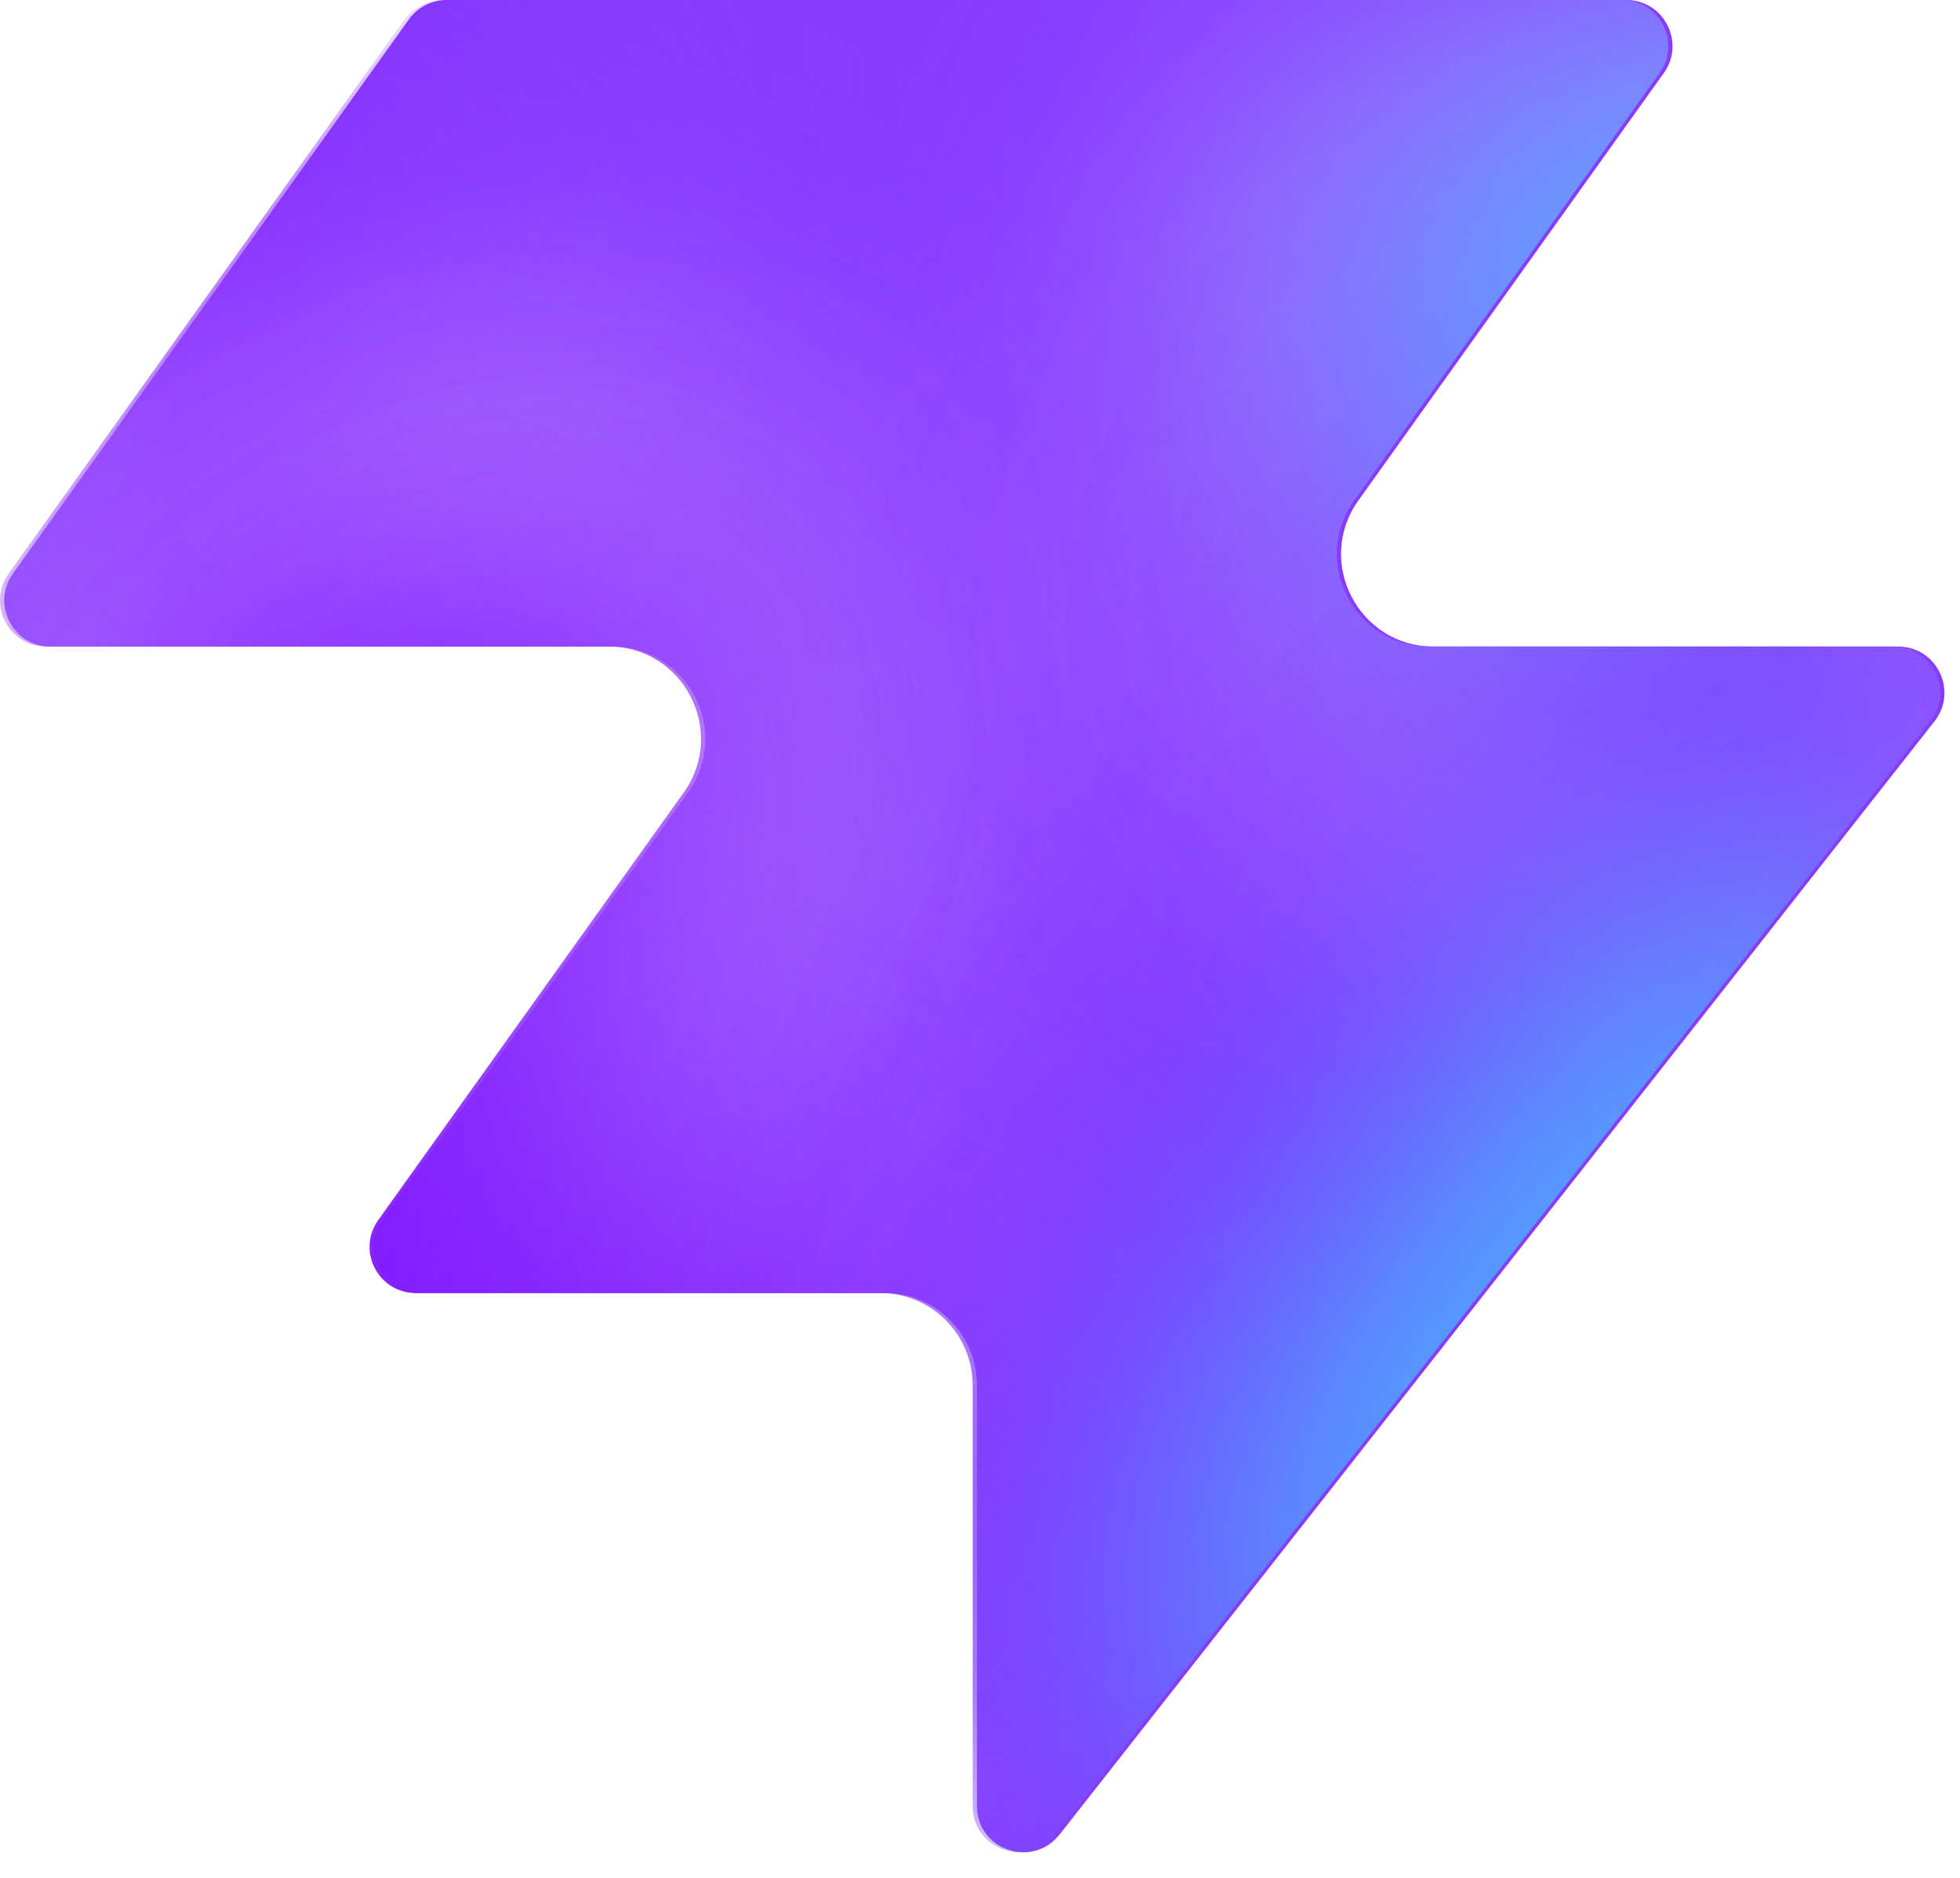
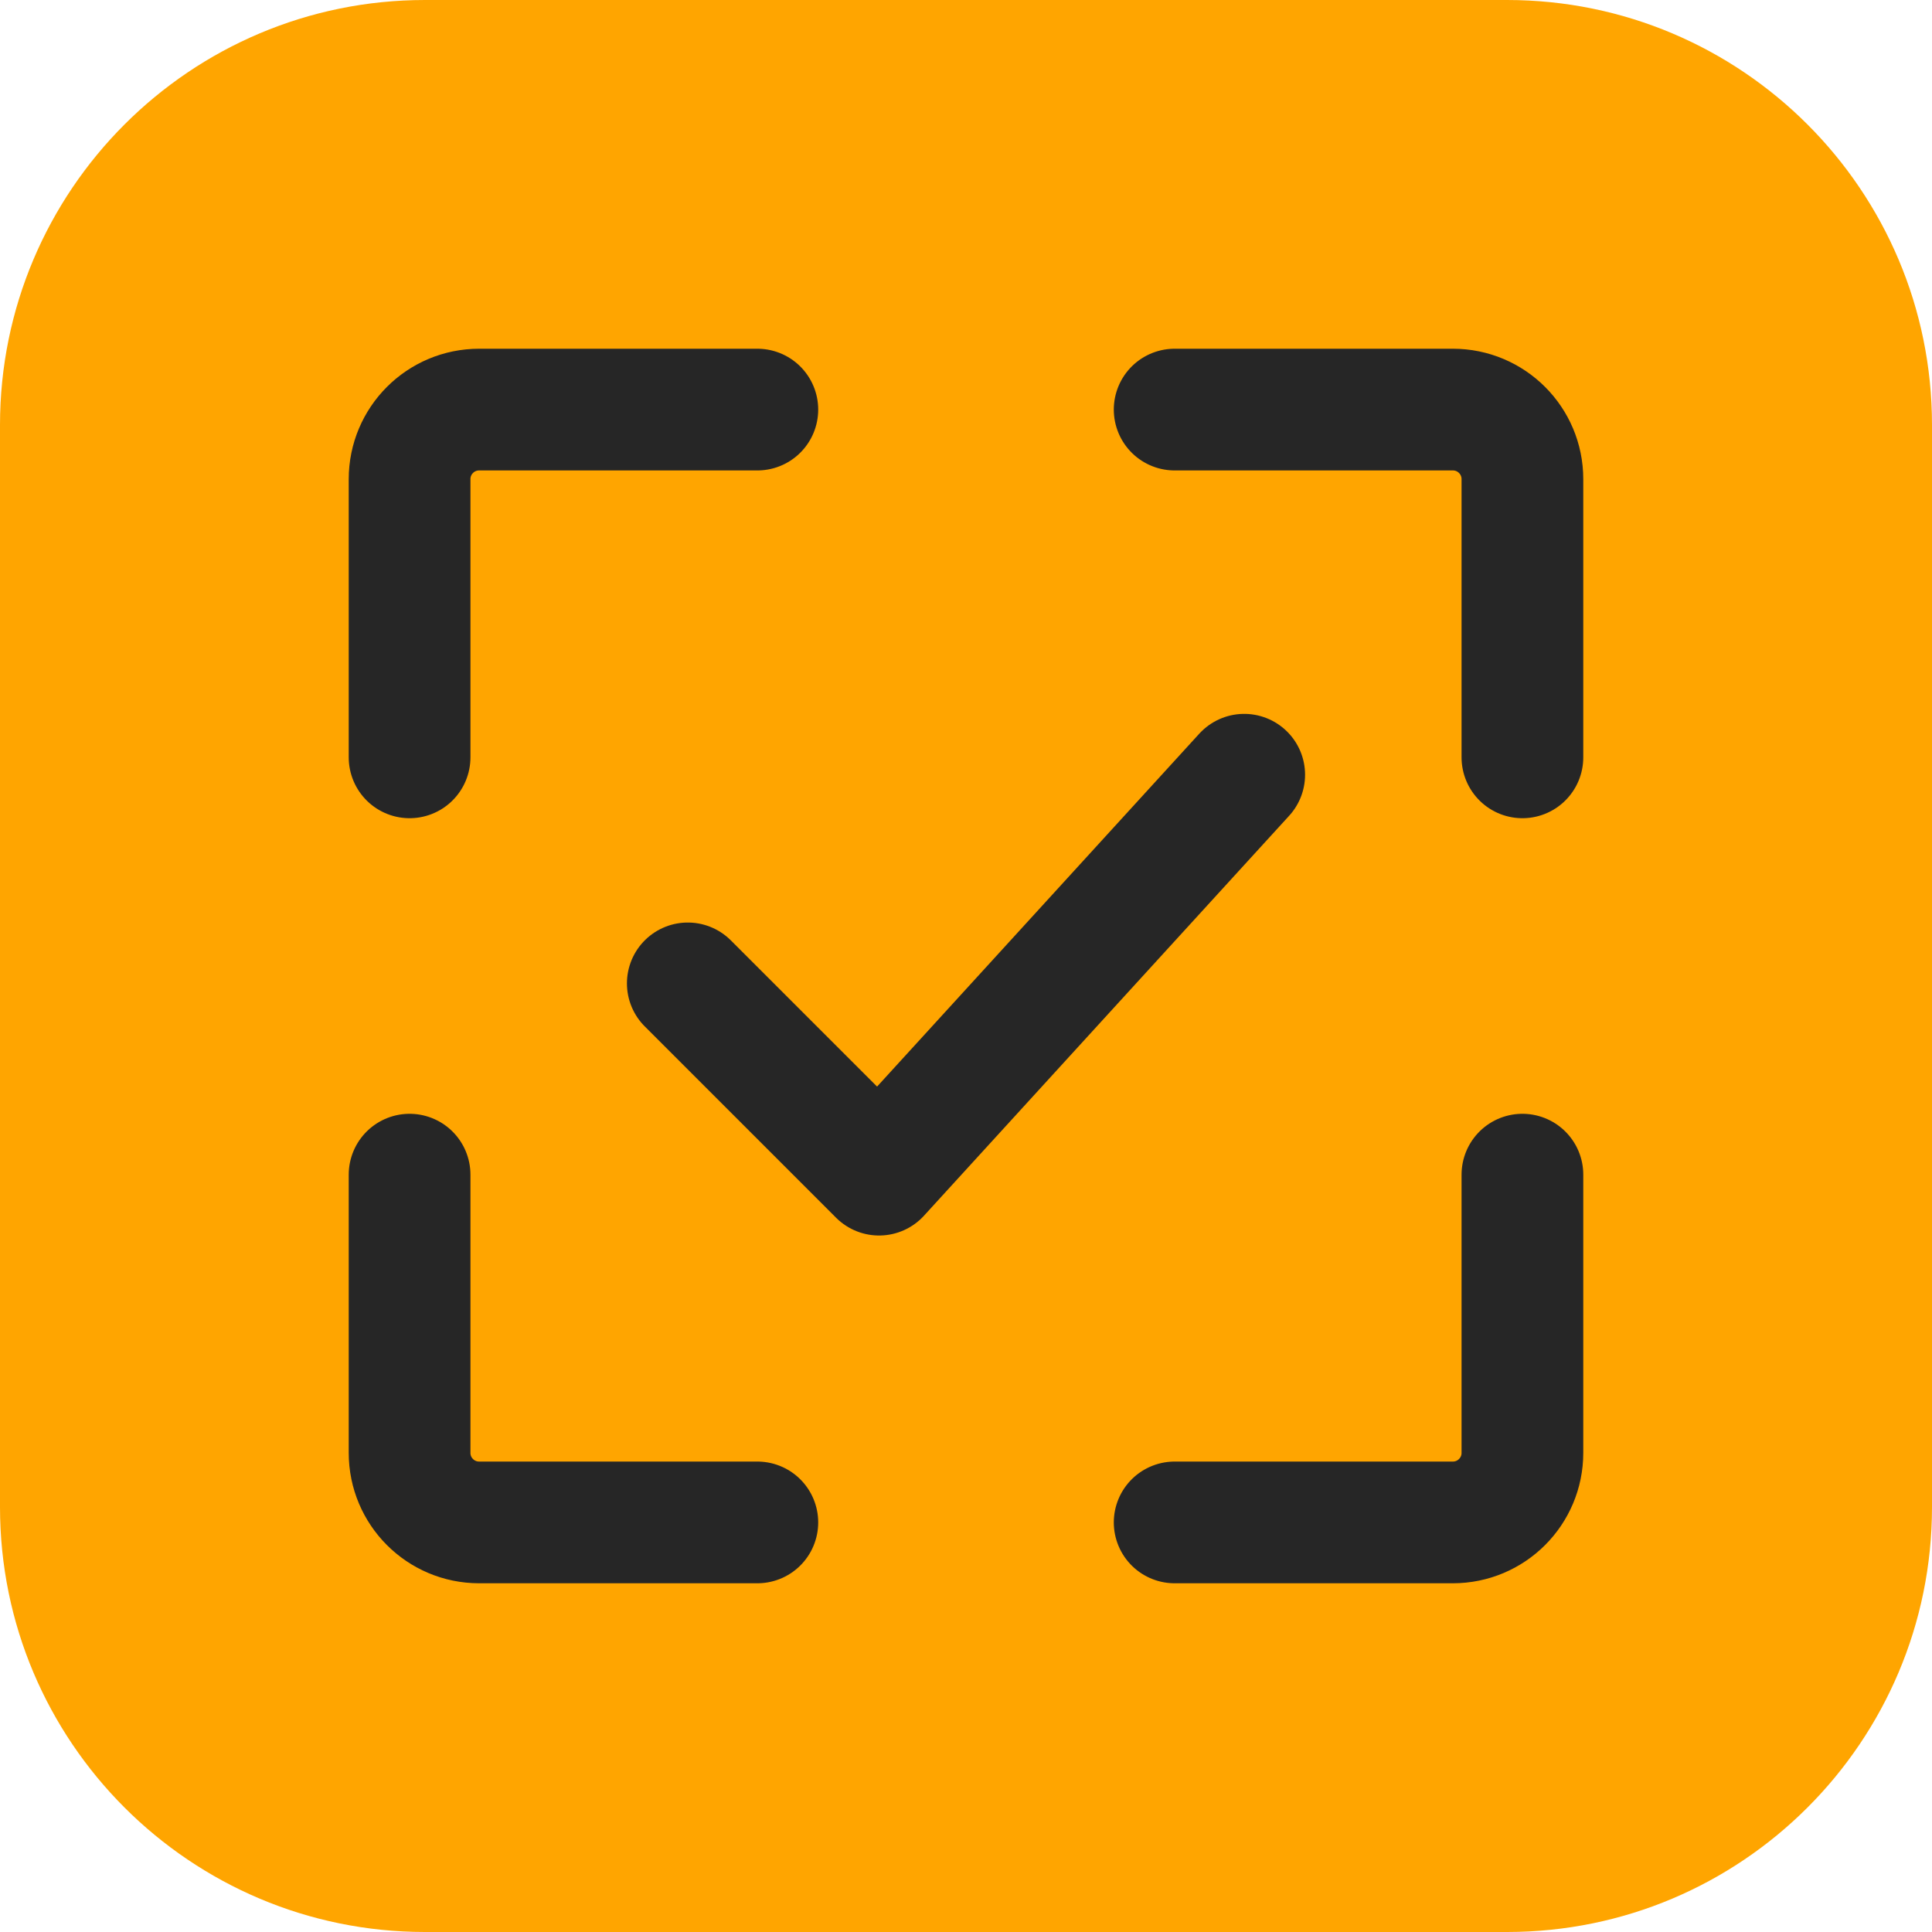
- <svg xmlns="http://www.w3.org/2000/svg" width="48" height="46" fill="none" viewBox="0 0 48 46">
-   <path fill="#863bff" d="M25.946 44.938c-.664.845-2.021.375-2.021-.698V33.937a2.26 2.26 0 0 0-2.262-2.262H10.287c-.92 0-1.456-1.04-.92-1.788l7.48-10.471c1.07-1.497 0-3.578-1.842-3.578H1.237c-.92 0-1.456-1.04-.92-1.788L10.013.474c.214-.297.556-.474.92-.474h28.894c.92 0 1.456 1.04.92 1.788l-7.48 10.471c-1.07 1.498 0 3.579 1.842 3.579h11.377c.943 0 1.473 1.088.89 1.83L25.947 44.94z" style="fill:#863bff;fill:color(display-p3 .525 .23 1);fill-opacity:1" />
-   <mask id="a" width="48" height="46" x="0" y="0" maskUnits="userSpaceOnUse" style="mask-type:alpha">
-     <path fill="#000" d="M25.842 44.938c-.664.844-2.021.375-2.021-.698V33.937a2.26 2.26 0 0 0-2.262-2.262H10.183c-.92 0-1.456-1.04-.92-1.788l7.48-10.471c1.07-1.498 0-3.579-1.842-3.579H1.133c-.92 0-1.456-1.04-.92-1.787L9.91.473c.214-.297.556-.474.92-.474h28.894c.92 0 1.456 1.04.92 1.788l-7.48 10.471c-1.07 1.498 0 3.578 1.842 3.578h11.377c.943 0 1.473 1.088.89 1.832L25.843 44.94z" style="fill:#000;fill-opacity:1" />
-   </mask>
-   <g mask="url(#a)">
-     <g filter="url(#b)">
-       <ellipse cx="5.508" cy="14.704" fill="#ede6ff" rx="5.508" ry="14.704" style="fill:#ede6ff;fill:color(display-p3 .927 .903 1);fill-opacity:1" transform="matrix(.00324 1 1 -.00324 -4.47 31.516)" />
-     </g>
-     <g filter="url(#c)">
-       <ellipse cx="10.399" cy="29.851" fill="#ede6ff" rx="10.399" ry="29.851" style="fill:#ede6ff;fill:color(display-p3 .927 .903 1);fill-opacity:1" transform="matrix(.00324 1 1 -.00324 -39.328 7.883)" />
-     </g>
-     <g filter="url(#d)">
-       <ellipse cx="5.508" cy="30.487" fill="#7e14ff" rx="5.508" ry="30.487" style="fill:#7e14ff;fill:color(display-p3 .492 .077 1);fill-opacity:1" transform="rotate(89.814 -25.913 -14.639)scale(1 -1)" />
-     </g>
-     <g filter="url(#e)">
-       <ellipse cx="5.508" cy="30.599" fill="#7e14ff" rx="5.508" ry="30.599" style="fill:#7e14ff;fill:color(display-p3 .492 .077 1);fill-opacity:1" transform="rotate(89.814 -32.644 -3.334)scale(1 -1)" />
-     </g>
-     <g filter="url(#f)">
-       <ellipse cx="5.508" cy="30.599" fill="#7e14ff" rx="5.508" ry="30.599" style="fill:#7e14ff;fill:color(display-p3 .492 .077 1);fill-opacity:1" transform="matrix(.00324 1 1 -.00324 -34.34 30.47)" />
-     </g>
-     <g filter="url(#g)">
-       <ellipse cx="14.072" cy="22.078" fill="#ede6ff" rx="14.072" ry="22.078" style="fill:#ede6ff;fill:color(display-p3 .927 .903 1);fill-opacity:1" transform="rotate(93.35 24.506 48.493)scale(-1 1)" />
-     </g>
-     <g filter="url(#h)">
-       <ellipse cx="3.47" cy="21.501" fill="#7e14ff" rx="3.47" ry="21.501" style="fill:#7e14ff;fill:color(display-p3 .492 .077 1);fill-opacity:1" transform="rotate(89.009 28.708 47.59)scale(-1 1)" />
-     </g>
-     <g filter="url(#i)">
-       <ellipse cx="3.47" cy="21.501" fill="#7e14ff" rx="3.47" ry="21.501" style="fill:#7e14ff;fill:color(display-p3 .492 .077 1);fill-opacity:1" transform="rotate(89.009 28.708 47.59)scale(-1 1)" />
-     </g>
-     <g filter="url(#j)">
-       <ellipse cx=".387" cy="8.972" fill="#7e14ff" rx="4.407" ry="29.108" style="fill:#7e14ff;fill:color(display-p3 .492 .077 1);fill-opacity:1" transform="rotate(39.51 .387 8.972)" />
-     </g>
-     <g filter="url(#k)">
-       <ellipse cx="47.523" cy="-6.092" fill="#7e14ff" rx="4.407" ry="29.108" style="fill:#7e14ff;fill:color(display-p3 .492 .077 1);fill-opacity:1" transform="rotate(37.892 47.523 -6.092)" />
-     </g>
-     <g filter="url(#l)">
-       <ellipse cx="41.412" cy="6.333" fill="#47bfff" rx="5.971" ry="9.665" style="fill:#47bfff;fill:color(display-p3 .28 .748 1);fill-opacity:1" transform="rotate(37.892 41.412 6.333)" />
-     </g>
-     <g filter="url(#m)">
-       <ellipse cx="-1.879" cy="38.332" fill="#7e14ff" rx="4.407" ry="29.108" style="fill:#7e14ff;fill:color(display-p3 .492 .077 1);fill-opacity:1" transform="rotate(37.892 -1.88 38.332)" />
-     </g>
-     <g filter="url(#n)">
-       <ellipse cx="-1.879" cy="38.332" fill="#7e14ff" rx="4.407" ry="29.108" style="fill:#7e14ff;fill:color(display-p3 .492 .077 1);fill-opacity:1" transform="rotate(37.892 -1.88 38.332)" />
-     </g>
-     <g filter="url(#o)">
-       <ellipse cx="35.651" cy="29.907" fill="#7e14ff" rx="4.407" ry="29.108" style="fill:#7e14ff;fill:color(display-p3 .492 .077 1);fill-opacity:1" transform="rotate(37.892 35.651 29.907)" />
-     </g>
-     <g filter="url(#p)">
-       <ellipse cx="38.418" cy="32.4" fill="#47bfff" rx="5.971" ry="15.297" style="fill:#47bfff;fill:color(display-p3 .28 .748 1);fill-opacity:1" transform="rotate(37.892 38.418 32.4)" />
+ <svg xmlns="http://www.w3.org/2000/svg" width="64" height="64" viewBox="0 0 100 100">
+   <rect width="100" height="100" rx="22" fill="#FFA500" />
+   <g transform="translate(5.0 5.0) scale(0.9)">
+     <g fill="none" stroke="#262626" stroke-width="7" stroke-linecap="round" stroke-linejoin="round">
+       <path d="M18 38V22a4 4 0 0 1 4-4h16" />
+       <path d="M62 18h16a4 4 0 0 1 4 4v16" />
+       <path d="M82 62v16a4 4 0 0 1-4 4H62" />
+       <path d="M38 82H22a4 4 0 0 1-4-4V62" />
+       <path d="M34 51l11 11 21-23" />
    </g>
  </g>
-   <defs>
-     <filter id="b" width="60.045" height="41.654" x="-19.77" y="16.149" color-interpolation-filters="sRGB" filterUnits="userSpaceOnUse">
-       <feFlood flood-opacity="0" result="BackgroundImageFix" />
-       <feBlend in="SourceGraphic" in2="BackgroundImageFix" result="shape" />
-       <feGaussianBlur result="effect1_foregroundBlur_2002_17158" stdDeviation="7.659" />
-     </filter>
-     <filter id="c" width="90.34" height="51.437" x="-54.613" y="-7.533" color-interpolation-filters="sRGB" filterUnits="userSpaceOnUse">
-       <feFlood flood-opacity="0" result="BackgroundImageFix" />
-       <feBlend in="SourceGraphic" in2="BackgroundImageFix" result="shape" />
-       <feGaussianBlur result="effect1_foregroundBlur_2002_17158" stdDeviation="7.659" />
-     </filter>
-     <filter id="d" width="79.355" height="29.4" x="-49.64" y="2.03" color-interpolation-filters="sRGB" filterUnits="userSpaceOnUse">
-       <feFlood flood-opacity="0" result="BackgroundImageFix" />
-       <feBlend in="SourceGraphic" in2="BackgroundImageFix" result="shape" />
-       <feGaussianBlur result="effect1_foregroundBlur_2002_17158" stdDeviation="4.596" />
-     </filter>
-     <filter id="e" width="79.579" height="29.4" x="-45.045" y="20.029" color-interpolation-filters="sRGB" filterUnits="userSpaceOnUse">
-       <feFlood flood-opacity="0" result="BackgroundImageFix" />
-       <feBlend in="SourceGraphic" in2="BackgroundImageFix" result="shape" />
-       <feGaussianBlur result="effect1_foregroundBlur_2002_17158" stdDeviation="4.596" />
-     </filter>
-     <filter id="f" width="79.579" height="29.4" x="-43.513" y="21.178" color-interpolation-filters="sRGB" filterUnits="userSpaceOnUse">
-       <feFlood flood-opacity="0" result="BackgroundImageFix" />
-       <feBlend in="SourceGraphic" in2="BackgroundImageFix" result="shape" />
-       <feGaussianBlur result="effect1_foregroundBlur_2002_17158" stdDeviation="4.596" />
-     </filter>
-     <filter id="g" width="74.749" height="58.852" x="15.756" y="-17.901" color-interpolation-filters="sRGB" filterUnits="userSpaceOnUse">
-       <feFlood flood-opacity="0" result="BackgroundImageFix" />
-       <feBlend in="SourceGraphic" in2="BackgroundImageFix" result="shape" />
-       <feGaussianBlur result="effect1_foregroundBlur_2002_17158" stdDeviation="7.659" />
-     </filter>
-     <filter id="h" width="61.377" height="25.362" x="23.548" y="2.284" color-interpolation-filters="sRGB" filterUnits="userSpaceOnUse">
-       <feFlood flood-opacity="0" result="BackgroundImageFix" />
-       <feBlend in="SourceGraphic" in2="BackgroundImageFix" result="shape" />
-       <feGaussianBlur result="effect1_foregroundBlur_2002_17158" stdDeviation="4.596" />
-     </filter>
-     <filter id="i" width="61.377" height="25.362" x="23.548" y="2.284" color-interpolation-filters="sRGB" filterUnits="userSpaceOnUse">
-       <feFlood flood-opacity="0" result="BackgroundImageFix" />
-       <feBlend in="SourceGraphic" in2="BackgroundImageFix" result="shape" />
-       <feGaussianBlur result="effect1_foregroundBlur_2002_17158" stdDeviation="4.596" />
-     </filter>
-     <filter id="j" width="56.045" height="63.649" x="-27.636" y="-22.853" color-interpolation-filters="sRGB" filterUnits="userSpaceOnUse">
-       <feFlood flood-opacity="0" result="BackgroundImageFix" />
-       <feBlend in="SourceGraphic" in2="BackgroundImageFix" result="shape" />
-       <feGaussianBlur result="effect1_foregroundBlur_2002_17158" stdDeviation="4.596" />
-     </filter>
-     <filter id="k" width="54.814" height="64.646" x="20.116" y="-38.415" color-interpolation-filters="sRGB" filterUnits="userSpaceOnUse">
-       <feFlood flood-opacity="0" result="BackgroundImageFix" />
-       <feBlend in="SourceGraphic" in2="BackgroundImageFix" result="shape" />
-       <feGaussianBlur result="effect1_foregroundBlur_2002_17158" stdDeviation="4.596" />
-     </filter>
-     <filter id="l" width="33.541" height="35.313" x="24.641" y="-11.323" color-interpolation-filters="sRGB" filterUnits="userSpaceOnUse">
-       <feFlood flood-opacity="0" result="BackgroundImageFix" />
-       <feBlend in="SourceGraphic" in2="BackgroundImageFix" result="shape" />
-       <feGaussianBlur result="effect1_foregroundBlur_2002_17158" stdDeviation="4.596" />
-     </filter>
-     <filter id="m" width="54.814" height="64.646" x="-29.286" y="6.009" color-interpolation-filters="sRGB" filterUnits="userSpaceOnUse">
-       <feFlood flood-opacity="0" result="BackgroundImageFix" />
-       <feBlend in="SourceGraphic" in2="BackgroundImageFix" result="shape" />
-       <feGaussianBlur result="effect1_foregroundBlur_2002_17158" stdDeviation="4.596" />
-     </filter>
-     <filter id="n" width="54.814" height="64.646" x="-29.286" y="6.009" color-interpolation-filters="sRGB" filterUnits="userSpaceOnUse">
-       <feFlood flood-opacity="0" result="BackgroundImageFix" />
-       <feBlend in="SourceGraphic" in2="BackgroundImageFix" result="shape" />
-       <feGaussianBlur result="effect1_foregroundBlur_2002_17158" stdDeviation="4.596" />
-     </filter>
-     <filter id="o" width="54.814" height="64.646" x="8.244" y="-2.416" color-interpolation-filters="sRGB" filterUnits="userSpaceOnUse">
-       <feFlood flood-opacity="0" result="BackgroundImageFix" />
-       <feBlend in="SourceGraphic" in2="BackgroundImageFix" result="shape" />
-       <feGaussianBlur result="effect1_foregroundBlur_2002_17158" stdDeviation="4.596" />
-     </filter>
-     <filter id="p" width="39.409" height="43.623" x="18.713" y="10.588" color-interpolation-filters="sRGB" filterUnits="userSpaceOnUse">
-       <feFlood flood-opacity="0" result="BackgroundImageFix" />
-       <feBlend in="SourceGraphic" in2="BackgroundImageFix" result="shape" />
-       <feGaussianBlur result="effect1_foregroundBlur_2002_17158" stdDeviation="4.596" />
-     </filter>
-   </defs>
</svg>
